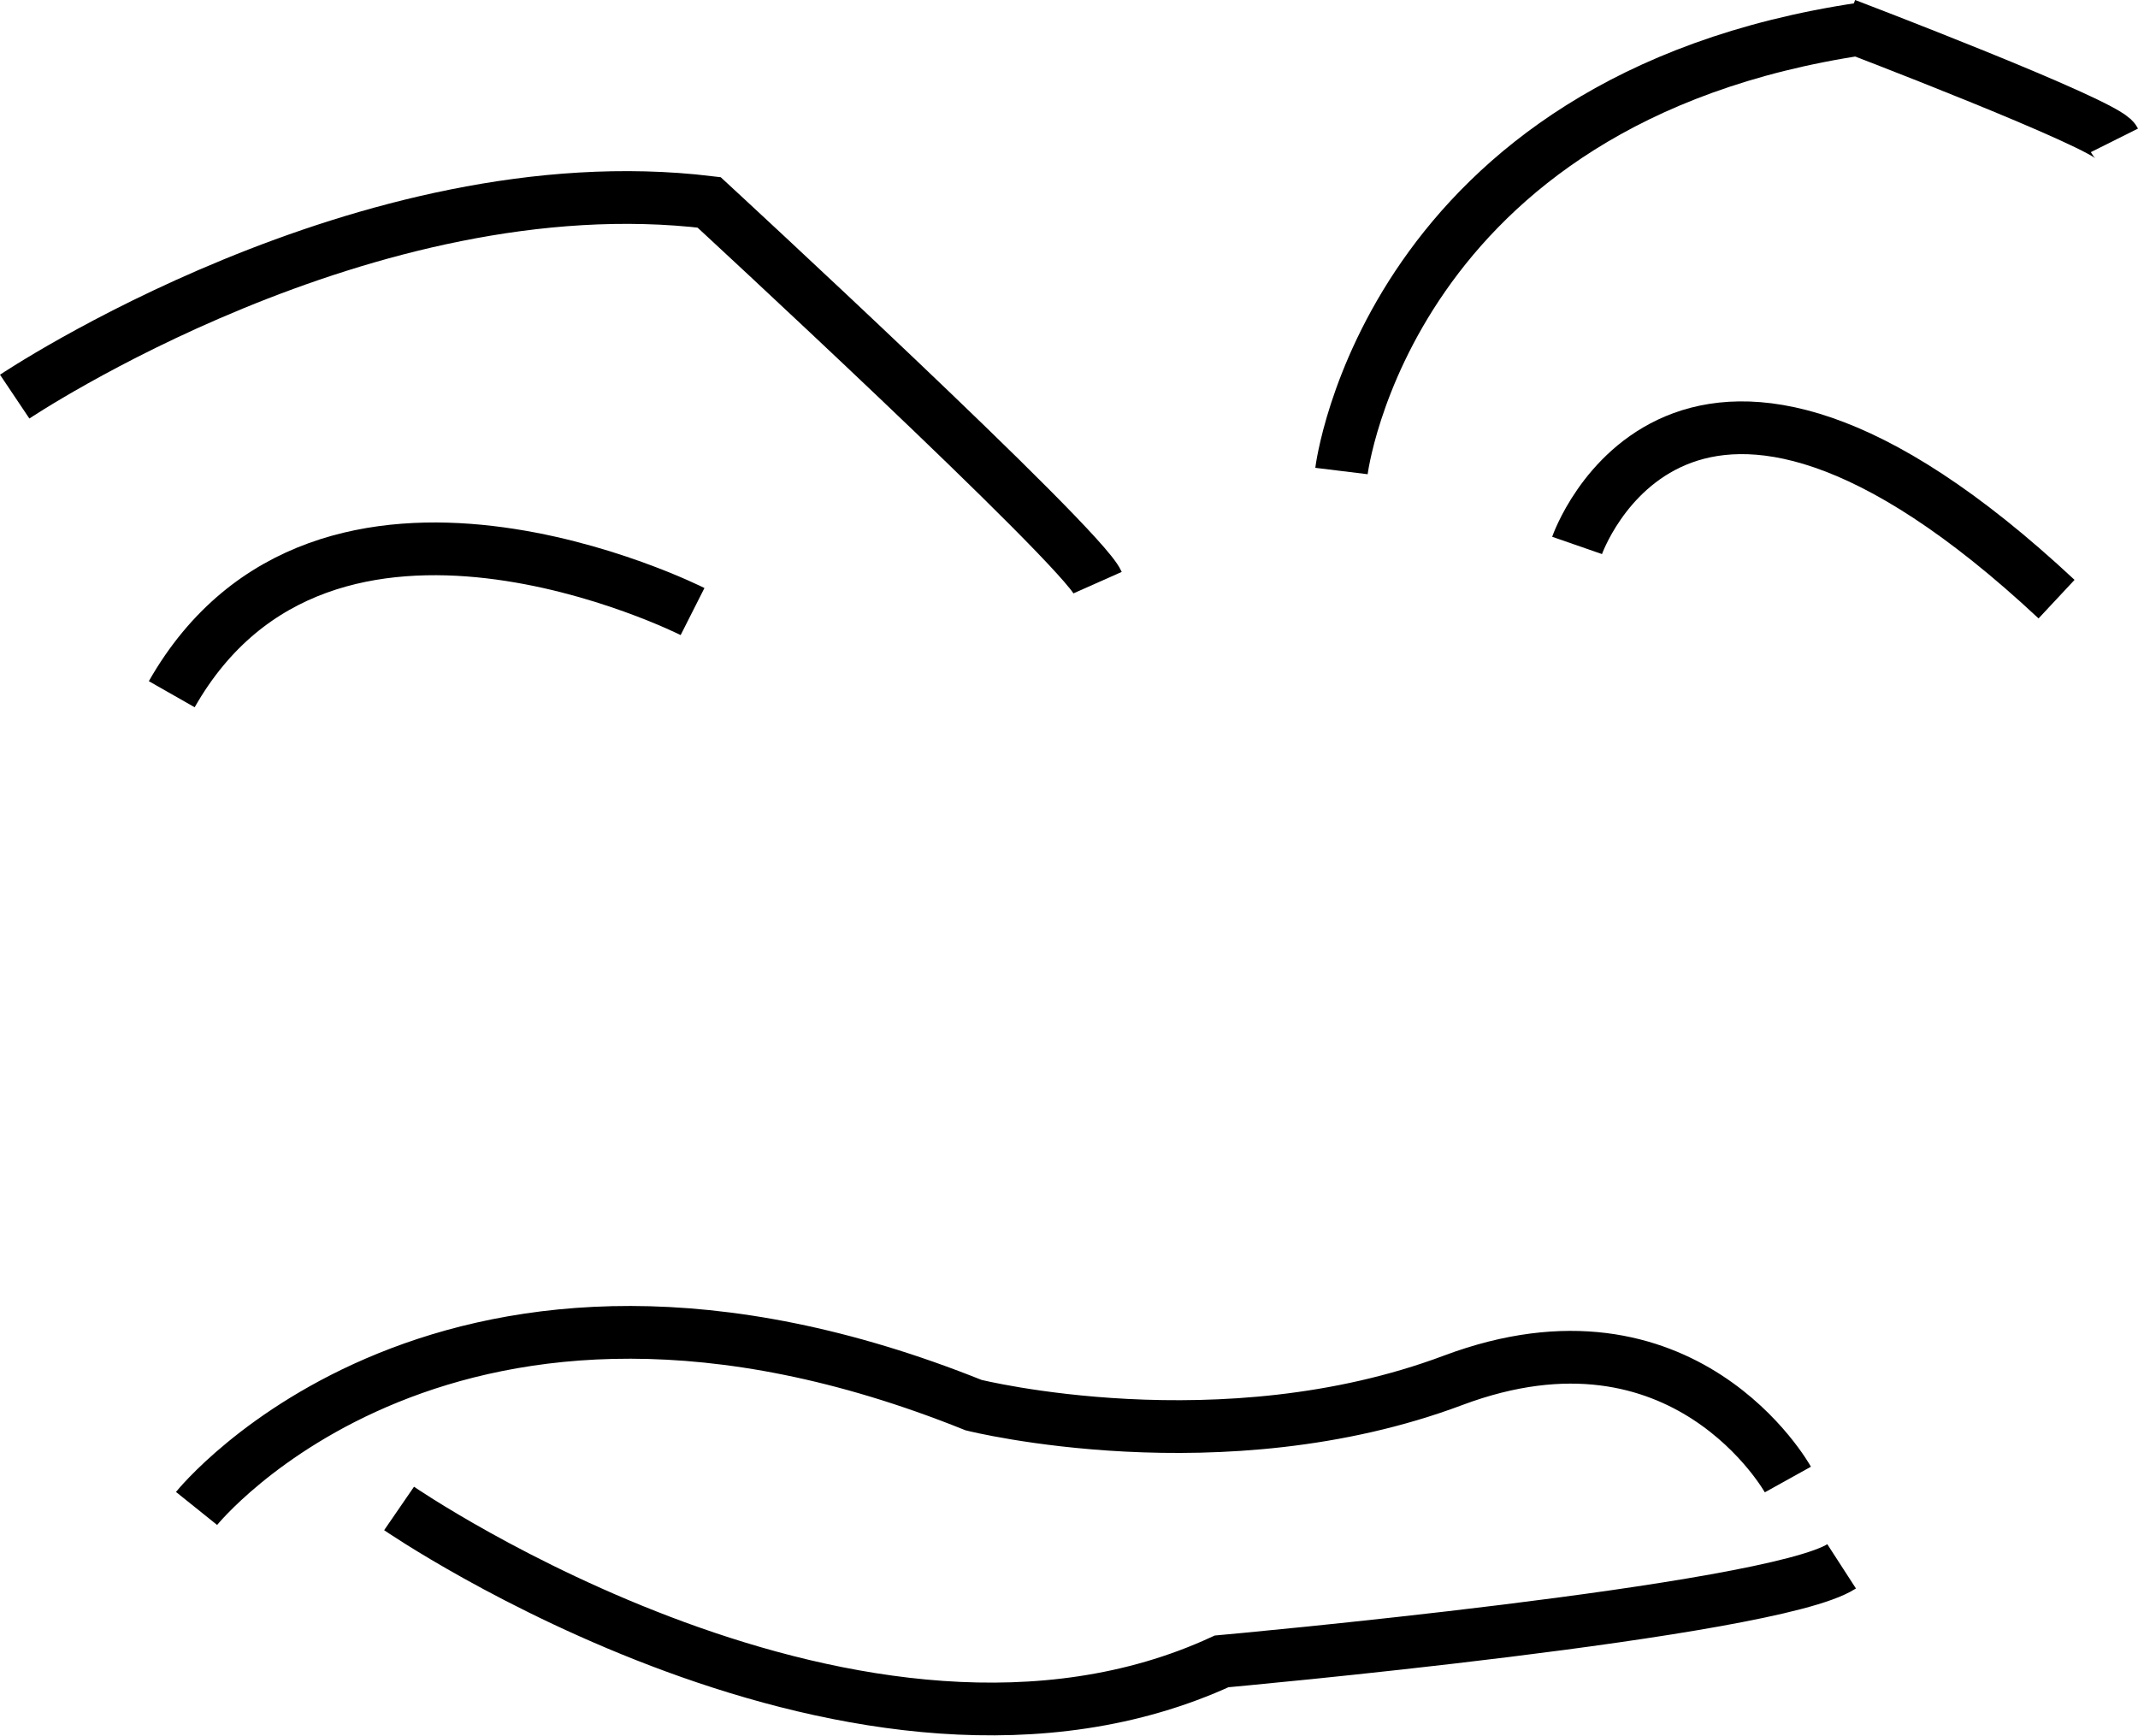
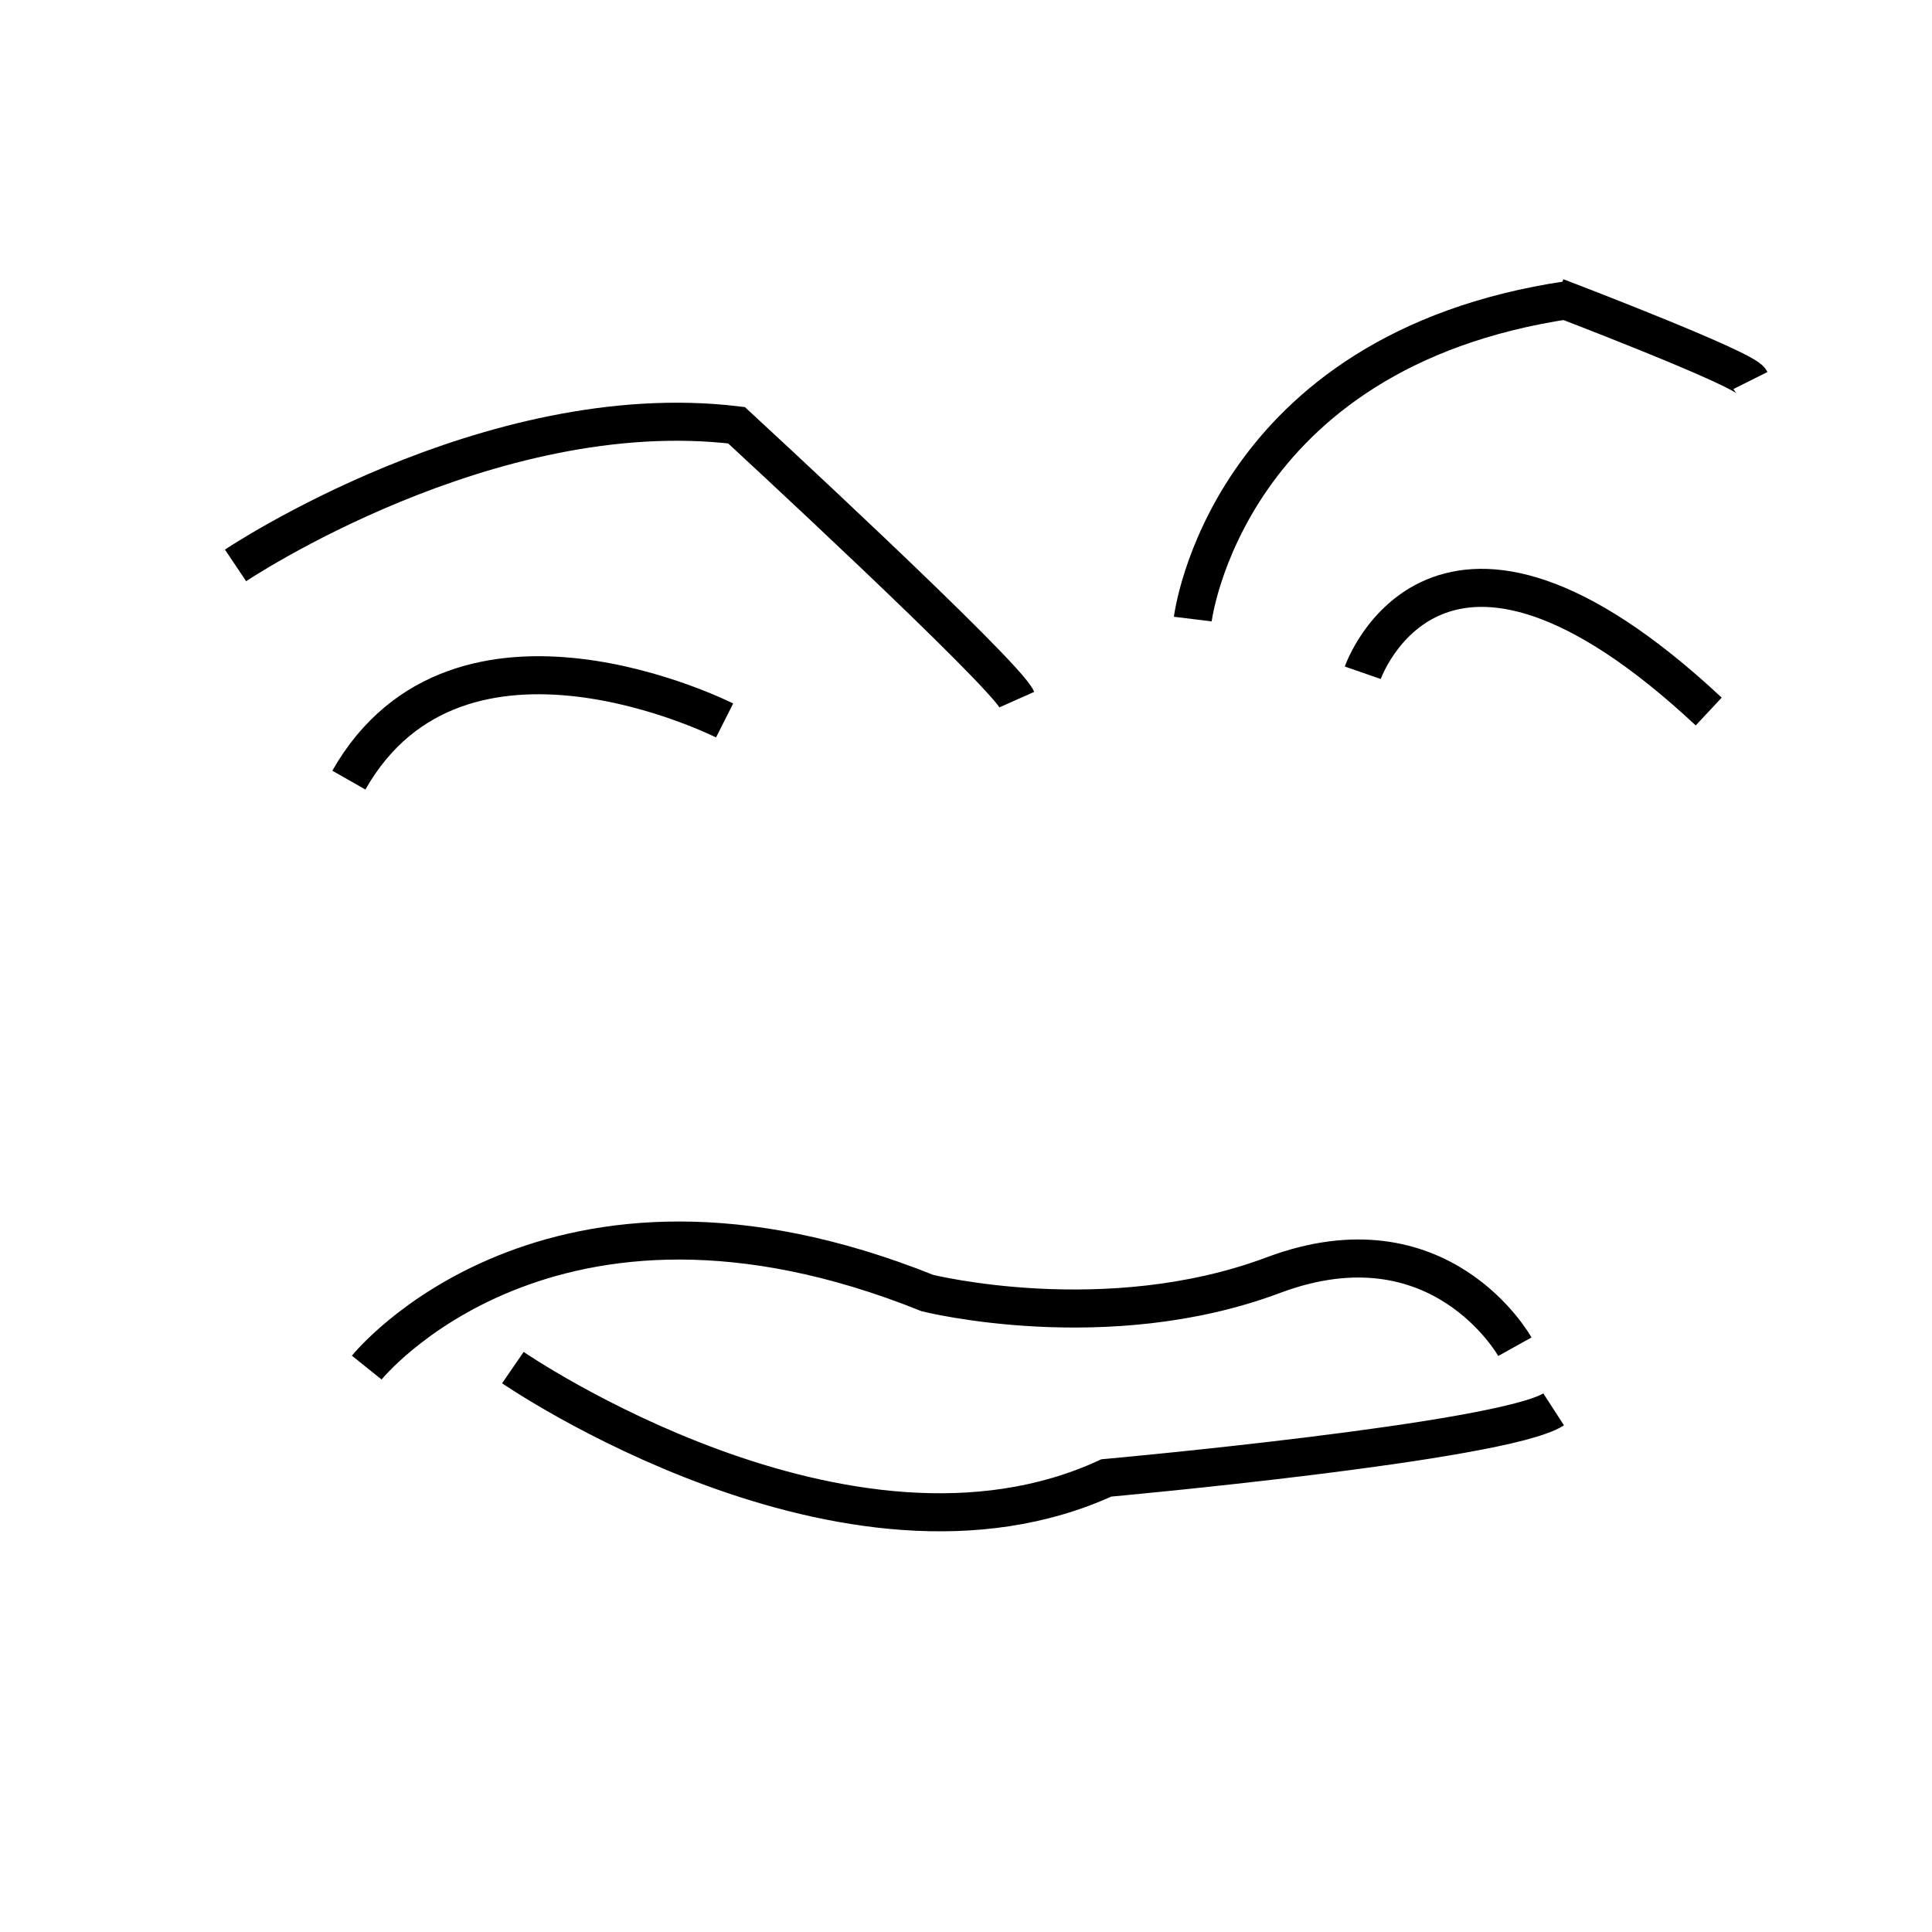
- <svg xmlns="http://www.w3.org/2000/svg" width="214.516em" height="174.141em" viewBox="0 0 214.516 174.141" version="1.1" id="svg5" xml:space="preserve">
+ <svg xmlns="http://www.w3.org/2000/svg" width="268.678em" height="268.678em" viewBox="0 0 268.678 268.678" version="1.1" id="svg5" xml:space="preserve">
  <defs id="defs2" />
-   <g id="layer1" transform="translate(-371.144,-1018.305)">
-     <g id="g3875" transform="matrix(1.418678,0,0,1.418678,20.5234,1268.778)" style="stroke:#000000;stroke-width:3.73;stroke-dasharray:none;stroke-opacity:1">
+   <g id="layer1" transform="translate(90.18408,-915.4905)">
+     <g id="g3875" transform="matrix(1.418678,0,0,1.418678,-409.5236,1204.796)" style="stroke-width:3.73;stroke-dasharray:none">
+       <rect style="display:inline;fill:none;stroke:none;stroke-width:5.292;stroke-dasharray:none;stroke-opacity:1" id="rect4663" width="268.678" height="268.678" x="339.863" y="979.472" transform="matrix(0.7048818,0,0,0.7048818,-14.46656,-894.3383)" />
      <path style="font-variation-settings:normal;opacity:1;fill:none;fill-opacity:1;stroke:#000000;stroke-width:3.73;stroke-linecap:butt;stroke-linejoin:miter;stroke-miterlimit:4;stroke-dasharray:none;stroke-dashoffset:0;stroke-opacity:1;stop-color:#000000;stop-opacity:1" d="m 248.185,-148.502 c 0,0 24.848,-16.663 49.111,-13.739 0,0 26.309,24.263 27.479,26.894" id="path3820" />
      <path style="font-variation-settings:normal;opacity:1;fill:none;fill-opacity:1;stroke:#000000;stroke-width:3.73;stroke-linecap:butt;stroke-linejoin:miter;stroke-miterlimit:4;stroke-dasharray:none;stroke-dashoffset:0;stroke-opacity:1;stop-color:#000000;stop-opacity:1" d="m 342.021,-143.24 c 0,0 3.216,-26.309 36.833,-31.279" id="path3822" />
      <path style="font-variation-settings:normal;opacity:1;fill:none;fill-opacity:1;stroke:#000000;stroke-width:3.73;stroke-linecap:butt;stroke-linejoin:miter;stroke-miterlimit:4;stroke-dasharray:none;stroke-dashoffset:0;stroke-opacity:1;stop-color:#000000;stop-opacity:1" d="m 377.685,-174.811 c 0,0 18.417,7.016 19.001,8.185" id="path3824" />
      <path style="font-variation-settings:normal;opacity:1;fill:none;fill-opacity:1;stroke:#000000;stroke-width:3.73;stroke-linecap:butt;stroke-linejoin:miter;stroke-miterlimit:4;stroke-dasharray:none;stroke-dashoffset:0;stroke-opacity:1;stop-color:#000000;stop-opacity:1" d="m 358.684,-137.978 c 0,0 7.308,-21.047 33.91,3.8" id="path3826" />
      <path style="font-variation-settings:normal;opacity:1;fill:none;fill-opacity:1;stroke:#000000;stroke-width:3.73;stroke-linecap:butt;stroke-linejoin:miter;stroke-miterlimit:4;stroke-dasharray:none;stroke-dashoffset:0;stroke-opacity:1;stop-color:#000000;stop-opacity:1" d="m 296.126,-133.301 c 0,0 -26.017,-13.155 -36.833,5.847" id="path3828" />
      <path style="font-variation-settings:normal;opacity:1;fill:none;fill-opacity:1;stroke:#000000;stroke-width:3.73;stroke-linecap:butt;stroke-linejoin:miter;stroke-miterlimit:4;stroke-dasharray:none;stroke-dashoffset:0;stroke-opacity:1;stop-color:#000000;stop-opacity:1" d="m 261.047,-69.866 c 0,0 17.832,-22.217 54.957,-7.308 0,0 17.54,4.385 33.91,-1.754 16.37,-6.139 23.678,7.016 23.678,7.016" id="path3830" />
      <path style="font-variation-settings:normal;opacity:1;fill:none;fill-opacity:1;stroke:#000000;stroke-width:3.73;stroke-linecap:butt;stroke-linejoin:miter;stroke-miterlimit:4;stroke-dasharray:none;stroke-dashoffset:0;stroke-opacity:1;stop-color:#000000;stop-opacity:1" d="m 275.371,-69.866 c 0,0 32.741,22.509 58.173,10.816 0,0 38.879,-3.508 43.849,-6.723" id="path3832" />
    </g>
  </g>
</svg>
